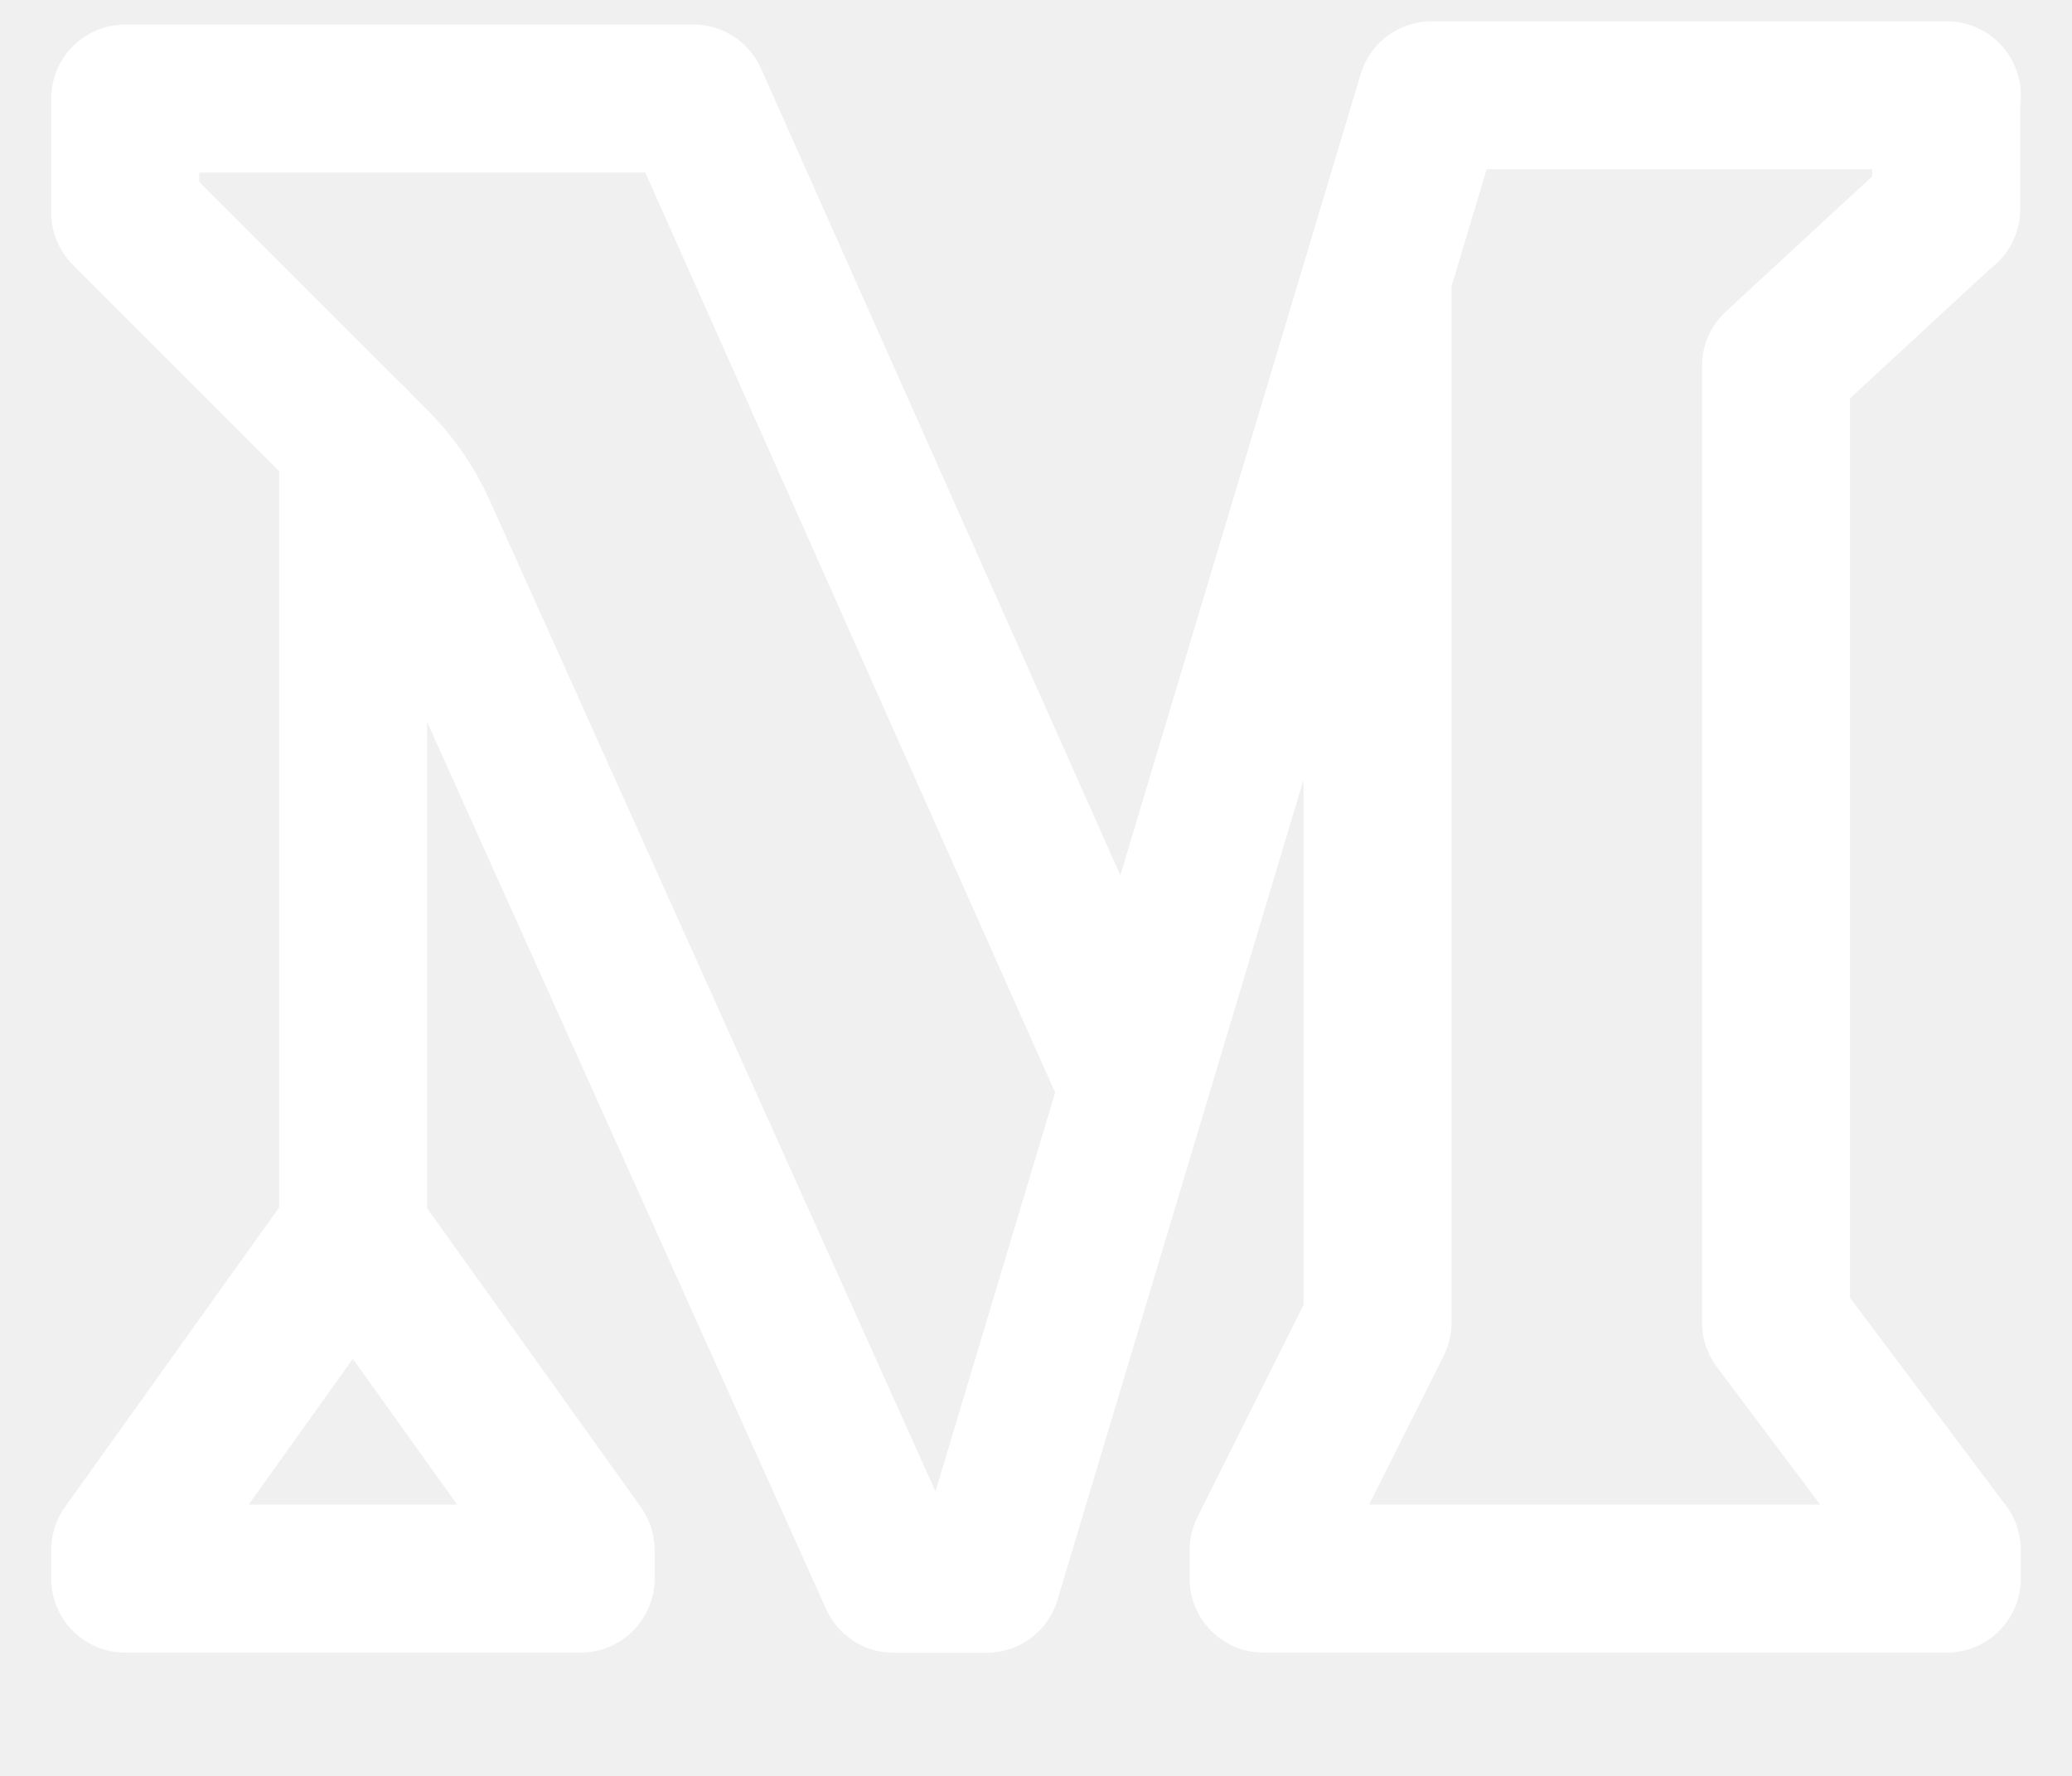
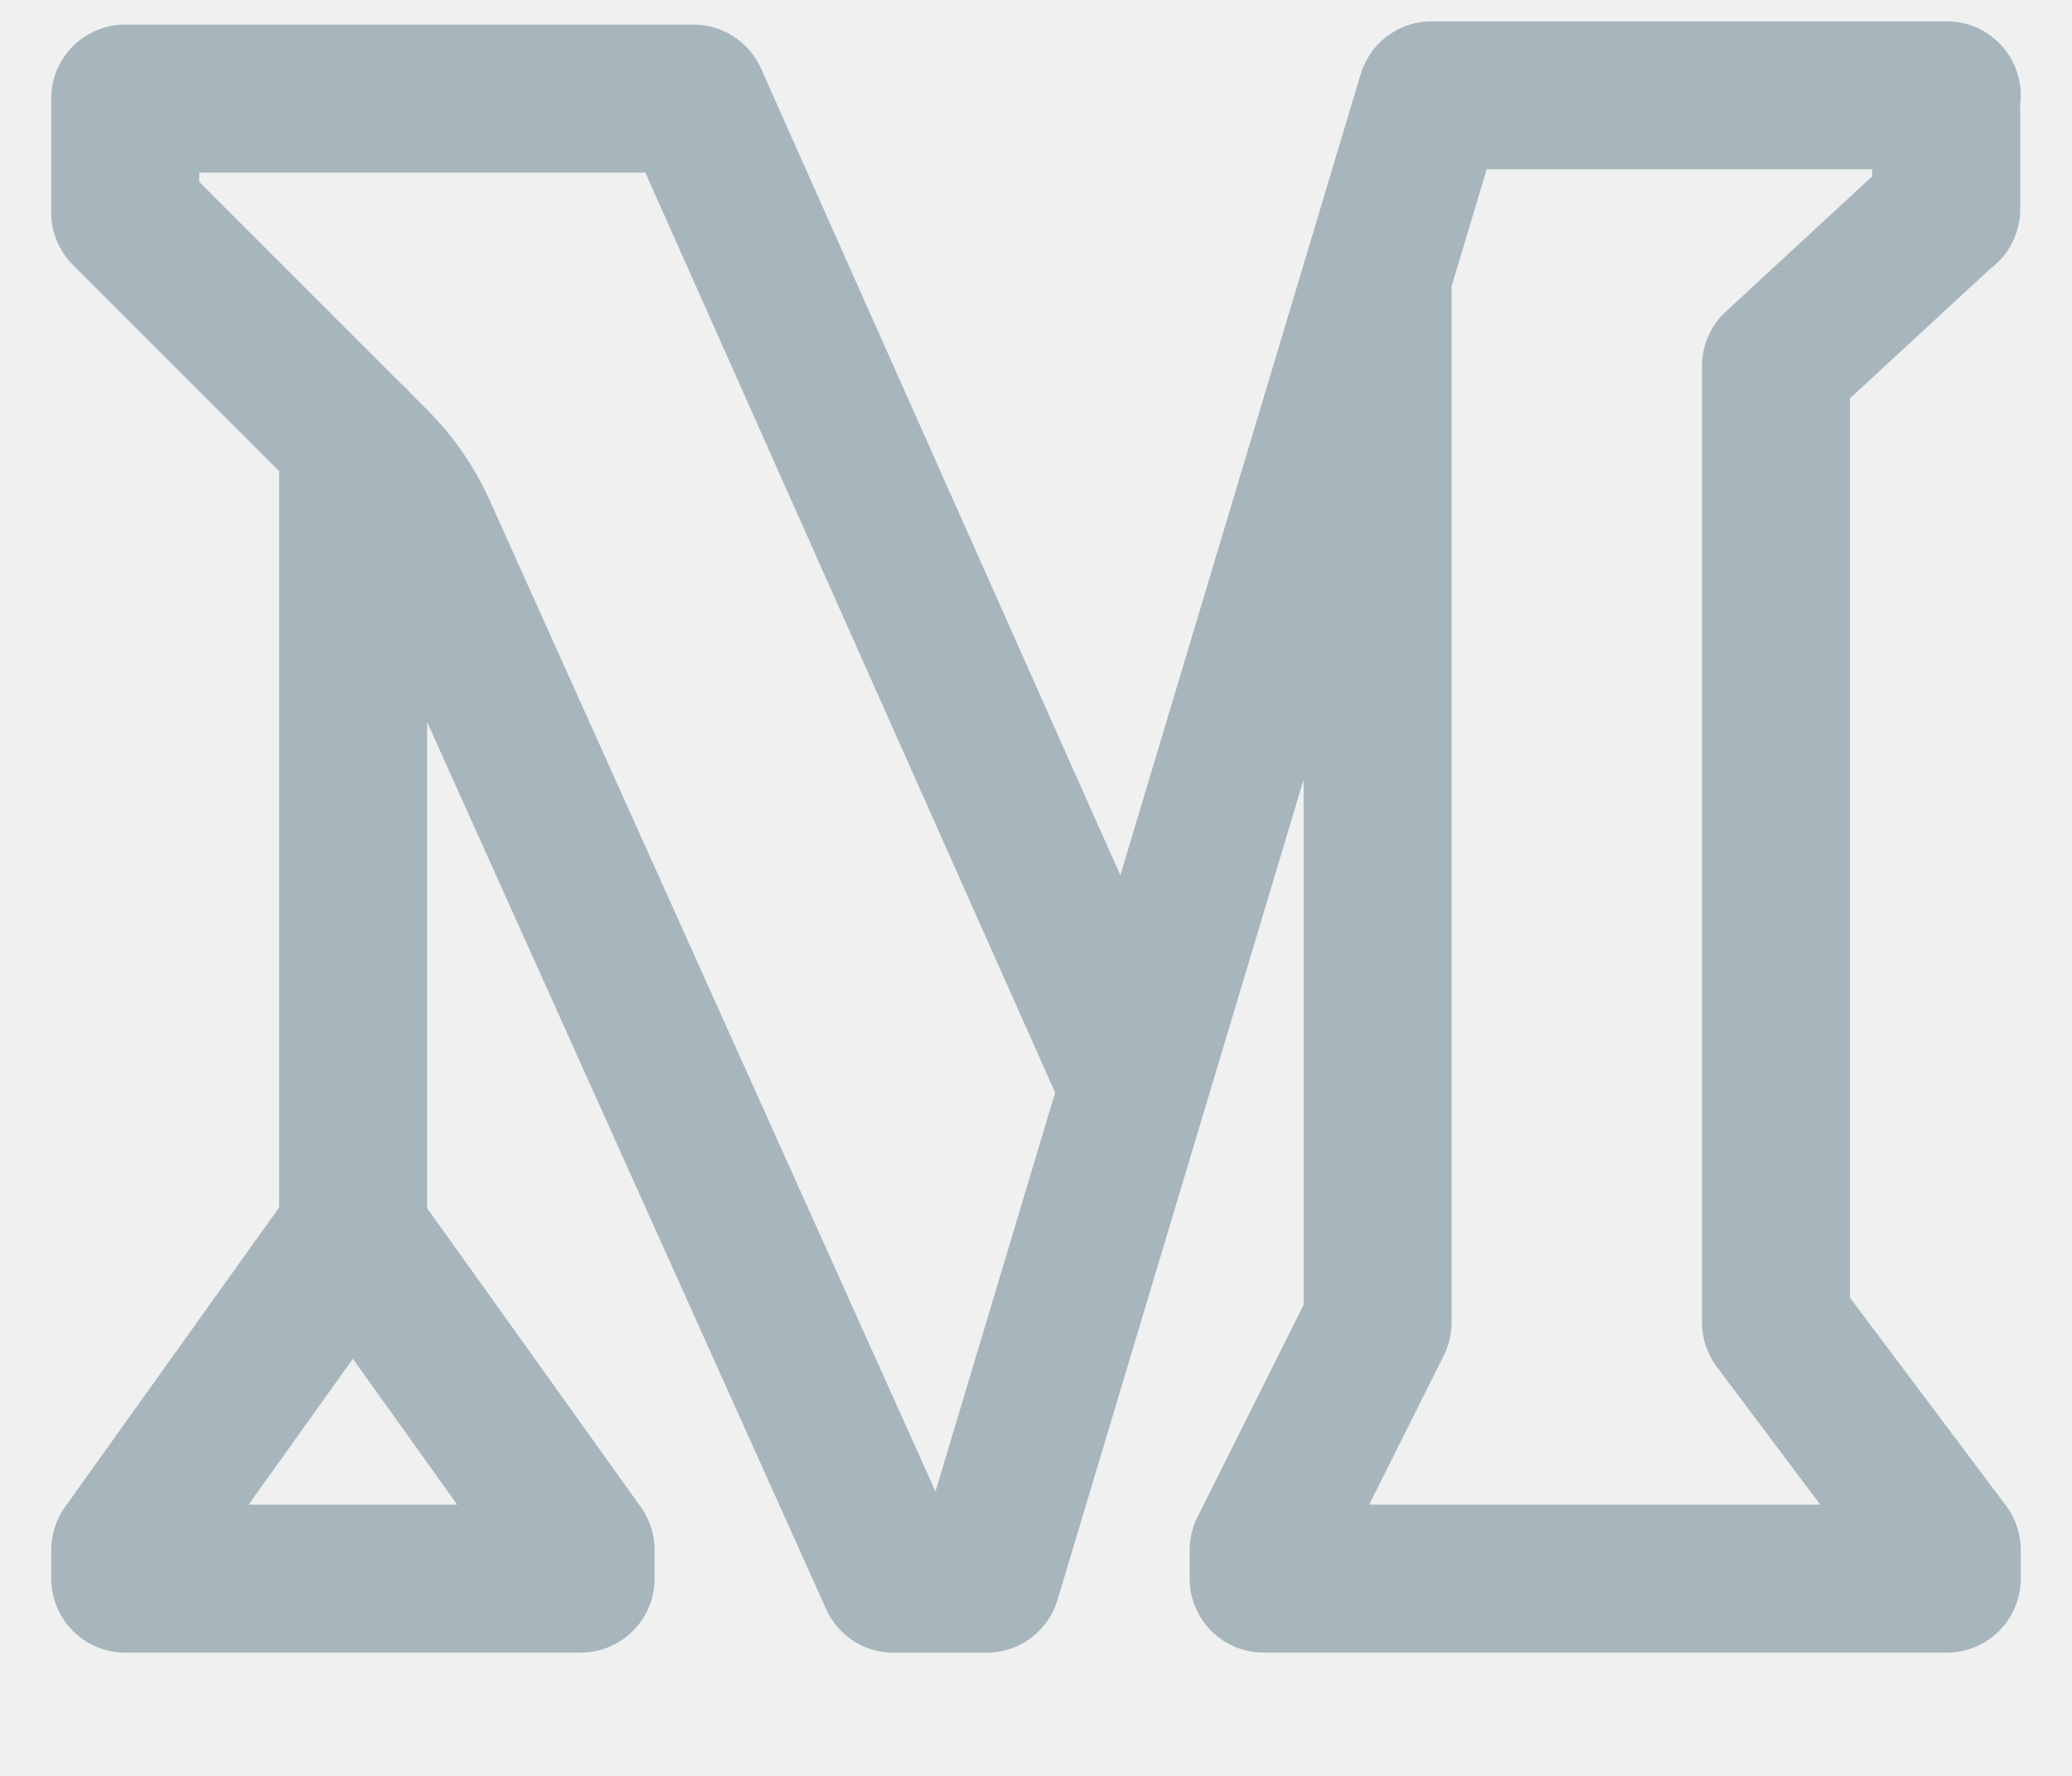
<svg xmlns="http://www.w3.org/2000/svg" width="14" height="12" viewBox="0 0 14 12">
  <g fill="none" fill-rule="evenodd">
    <g>
      <g>
        <g>
          <g>
            <g>
-               <g stroke="#FFF" stroke-linecap="round" stroke-linejoin="round">
+               <g stroke="#A7B6BD" stroke-linecap="round" stroke-linejoin="round">
                <path d="M2.053 8.32L2.053 2.973M8.975 1.863v7.073l-.77 1.539v.192h4.616v-.193l-1.154-1.538V2.473l1.146-1.059h.004v-.77h.004H9.34L6.333 10.668h-.628L2.517 3.58c-.077-.17-.184-.324-.316-.456L.513 1.436v-.77h3.839L7.329 7.35M.513 10.474L.513 10.667 3.59 10.667 3.59 10.474 2.051 8.322z" transform="translate(-1105 -4536) translate(0 4509) translate(320 25) translate(725) translate(59) translate(1.333 2)" />
              </g>
              <path d="M0 0L16 0 16 16 0 16z" transform="translate(-1105 -4536) translate(0 4509) translate(320 25) translate(725) translate(59)" />
            </g>
          </g>
        </g>
      </g>
    </g>
  </g>
</svg>
